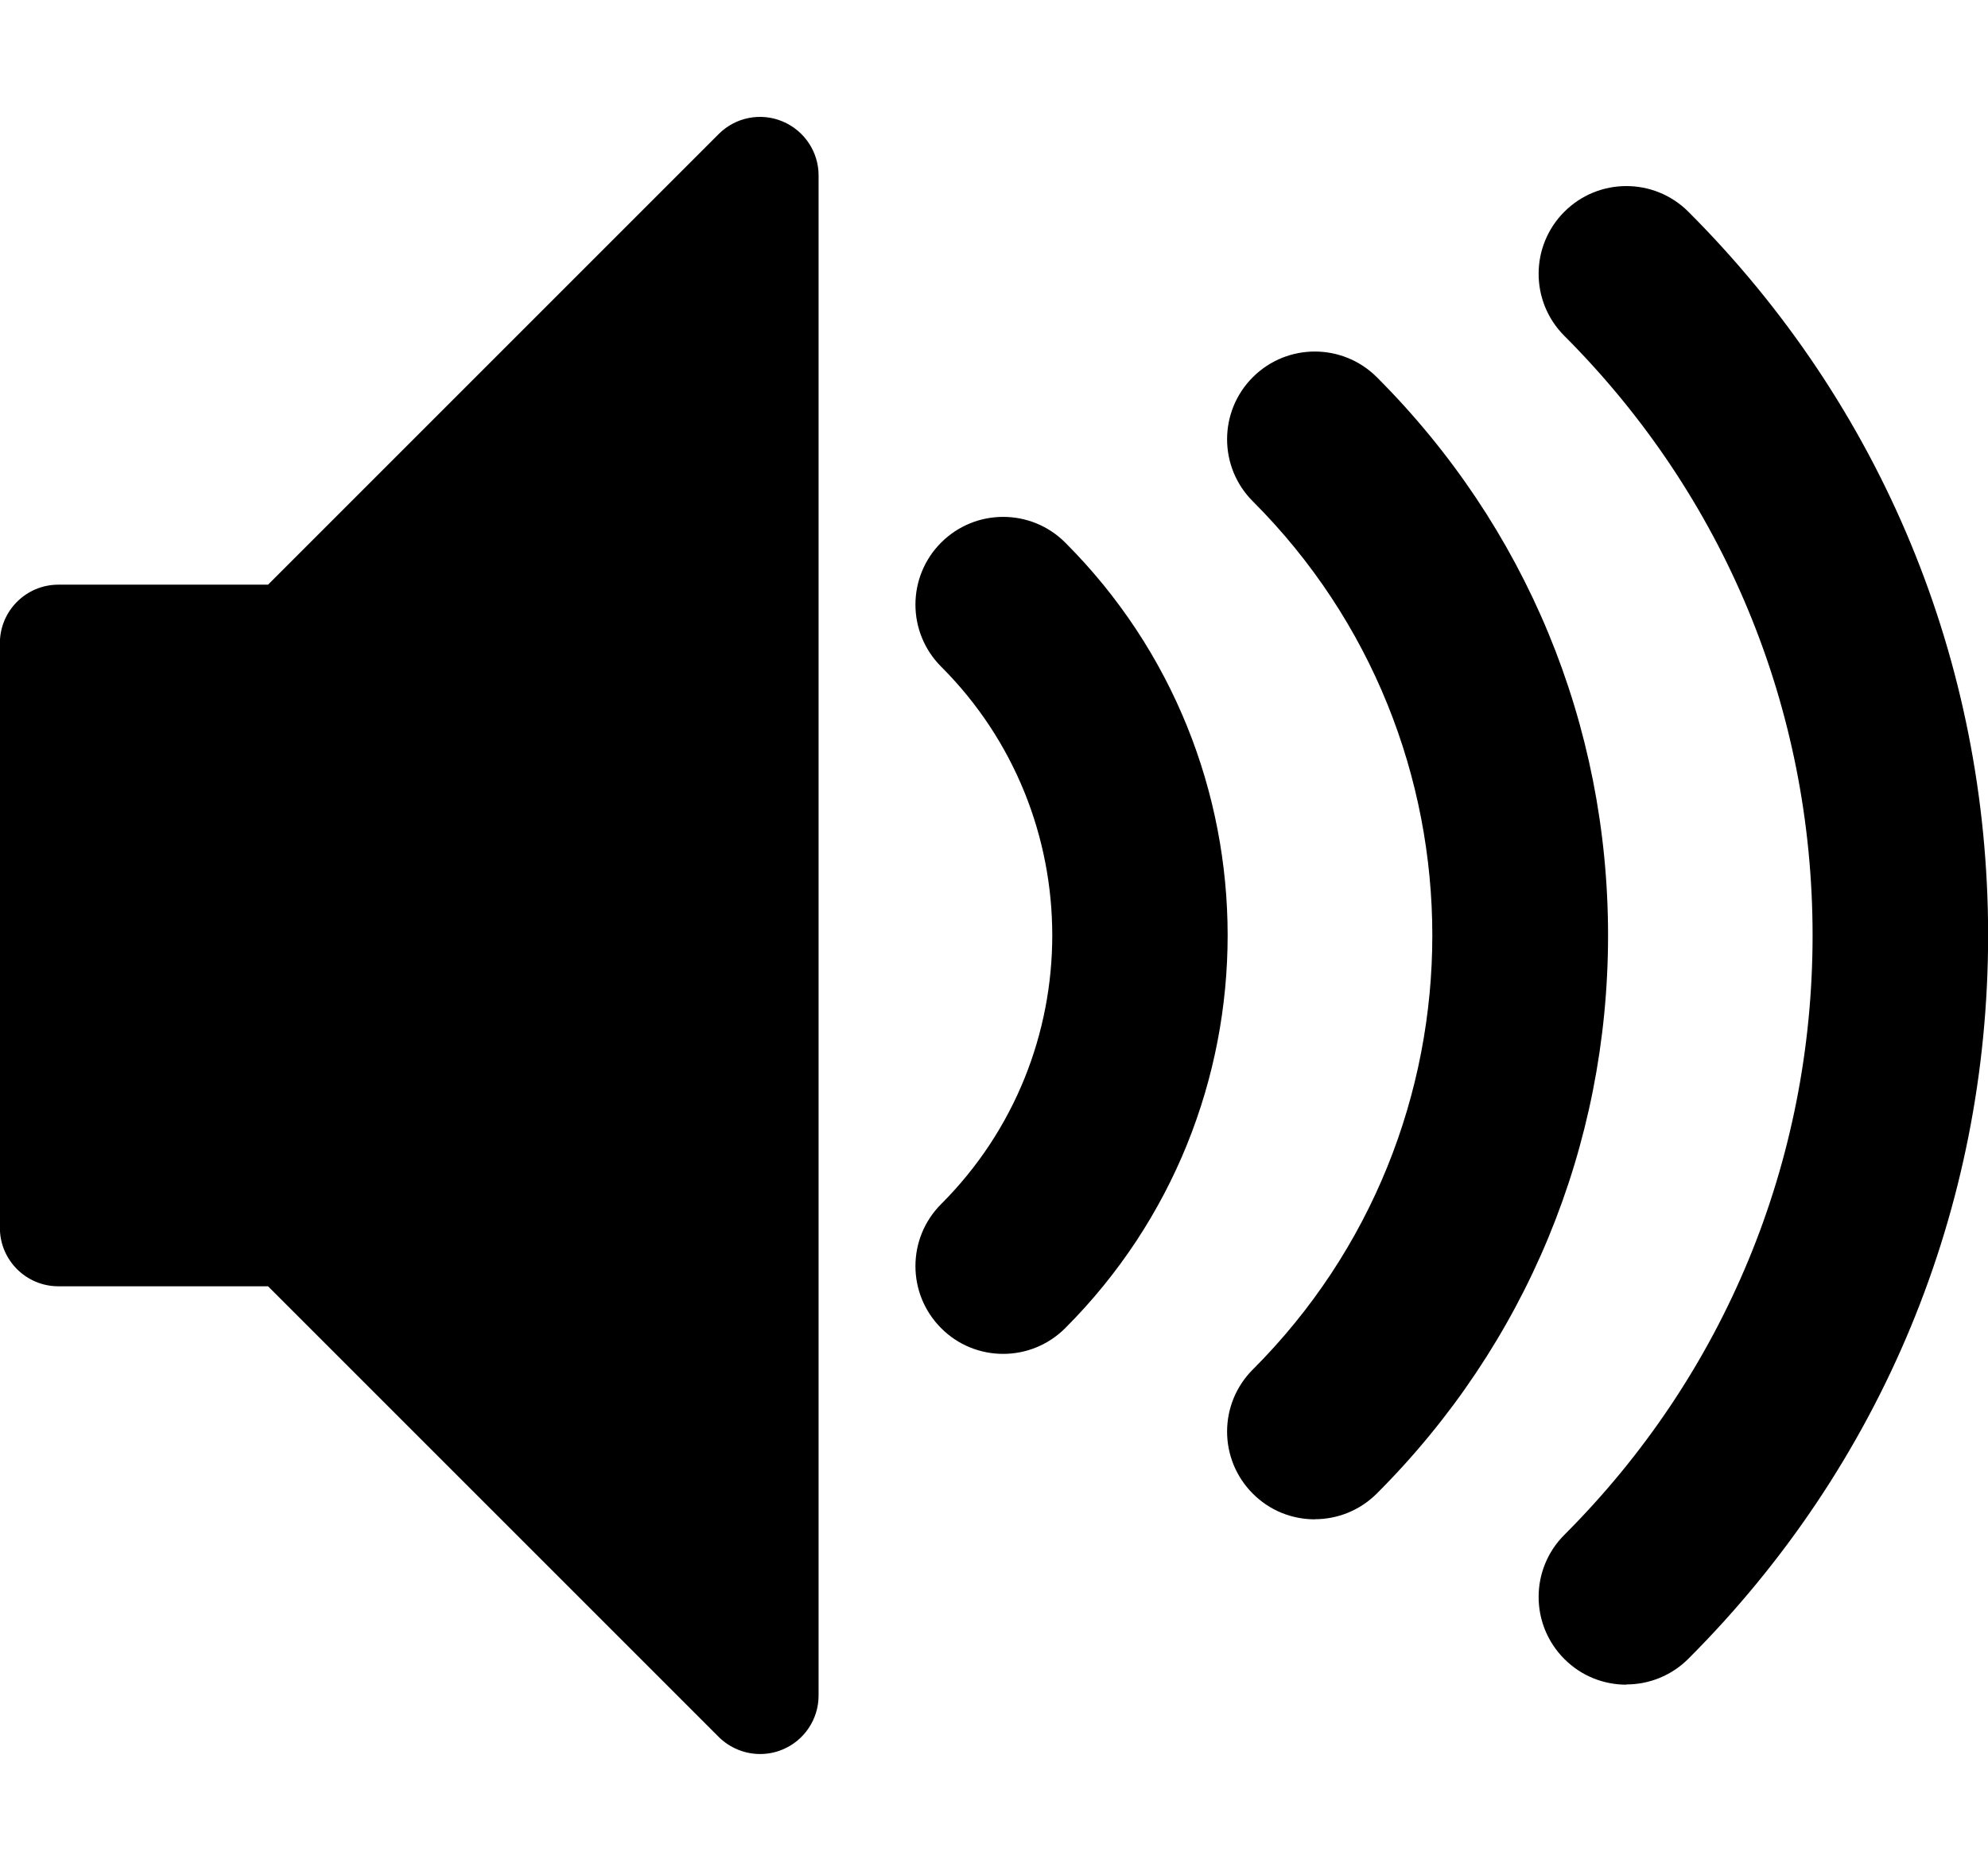
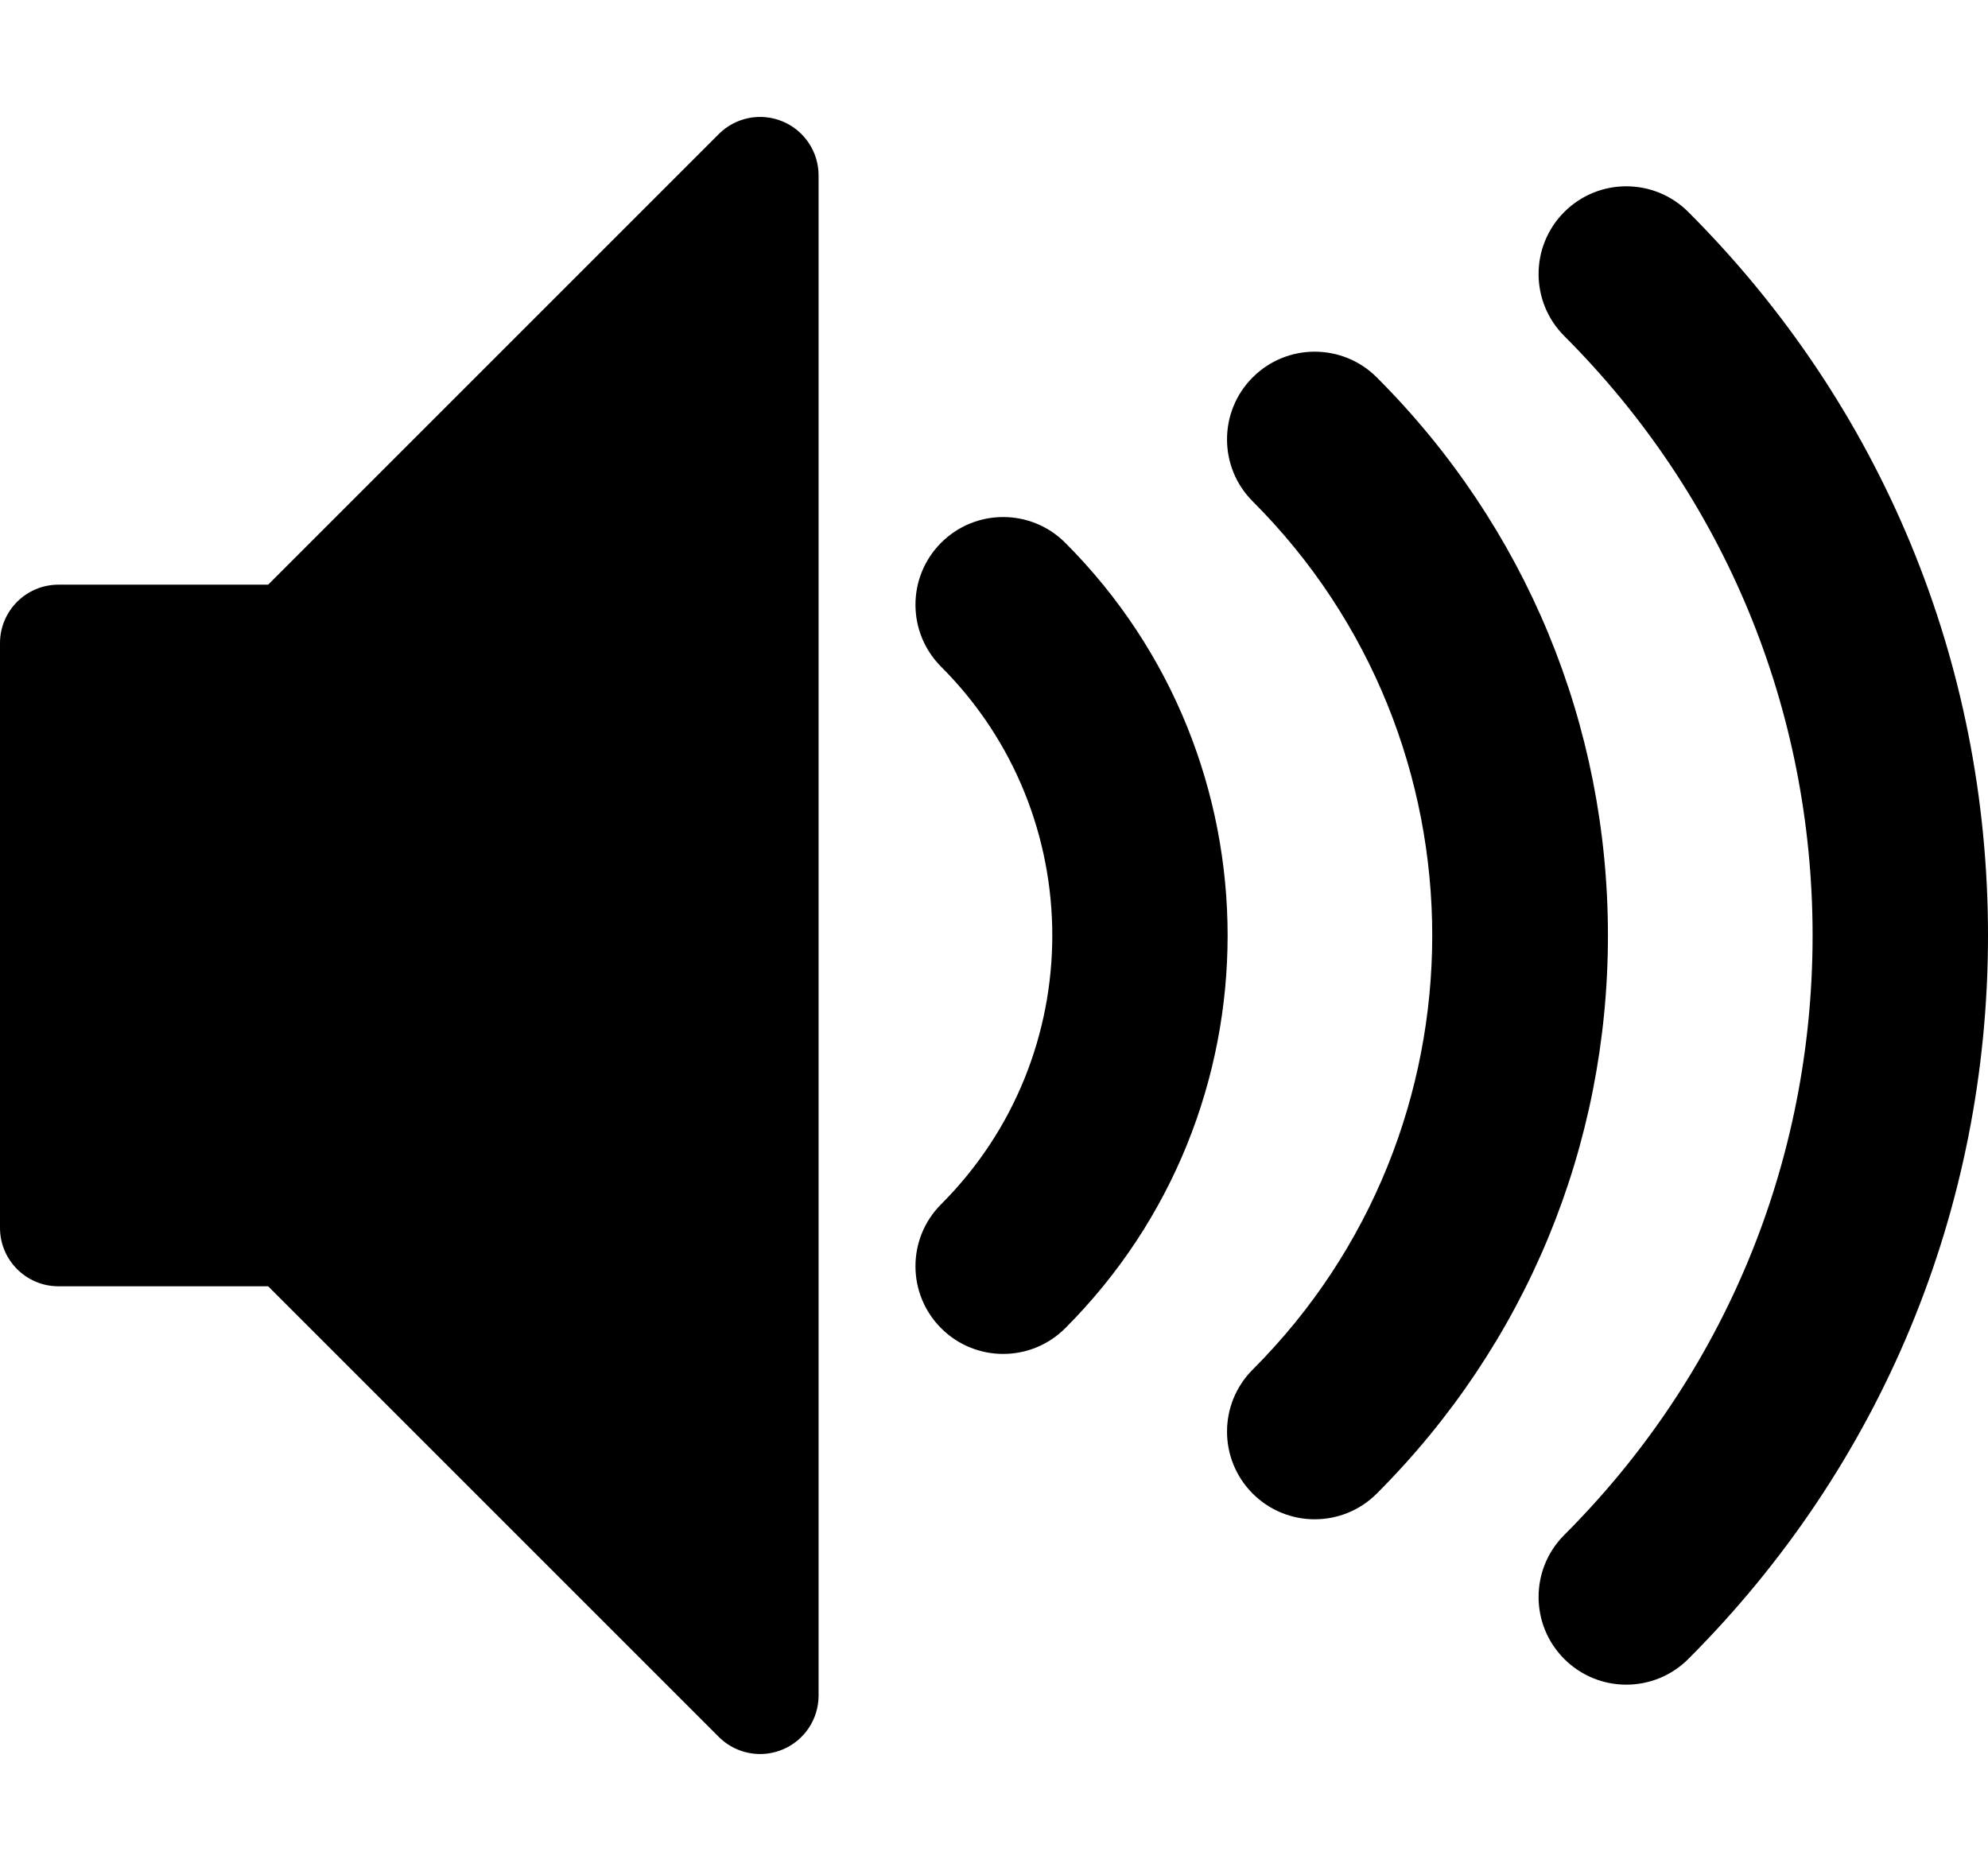
- <svg xmlns="http://www.w3.org/2000/svg" version="1.1" width="17" height="16" viewBox="0 0 17 16">
-   <path fill="#000000" d="M13.907 14.407c-0.192 0-0.384-0.073-0.53-0.22-0.293-0.293-0.293-0.768 0-1.061 1.369-1.369 2.123-3.19 2.123-5.127s-0.754-3.757-2.123-5.127c-0.293-0.293-0.293-0.768 0-1.061s0.768-0.293 1.061 0c1.653 1.653 2.563 3.85 2.563 6.187s-0.91 4.534-2.563 6.187c-0.146 0.146-0.338 0.22-0.53 0.22zM11.243 12.993c-0.192 0-0.384-0.073-0.53-0.22-0.293-0.293-0.293-0.768 0-1.061 2.047-2.047 2.047-5.378 0-7.425-0.293-0.293-0.293-0.768 0-1.061s0.768-0.293 1.061 0c1.275 1.275 1.977 2.97 1.977 4.773s-0.702 3.498-1.977 4.773c-0.146 0.146-0.338 0.22-0.53 0.22v0zM8.578 11.578c-0.192 0-0.384-0.073-0.53-0.22-0.293-0.293-0.293-0.768 0-1.061 1.267-1.267 1.267-3.329 0-4.596-0.293-0.293-0.293-0.768 0-1.061s0.768-0.293 1.061 0c1.852 1.852 1.852 4.865 0 6.718-0.146 0.146-0.338 0.22-0.53 0.22z" />
-   <path fill="#000000" d="M6.5 15c-0.13 0-0.258-0.051-0.354-0.146l-3.854-3.854h-1.793c-0.276 0-0.5-0.224-0.5-0.5v-5c0-0.276 0.224-0.5 0.5-0.5h1.793l3.854-3.854c0.143-0.143 0.358-0.186 0.545-0.108s0.309 0.26 0.309 0.462v13c0 0.202-0.122 0.385-0.309 0.462-0.062 0.026-0.127 0.038-0.191 0.038z" />
+ <svg xmlns="http://www.w3.org/2000/svg" version="1.1" width="544" height="512" viewBox="0 0 544 512">
+   <g id="icomoon-ignore">
+     </g>
+   <path d="M445.020 461.020c-6.143 0-12.283-2.343-16.971-7.028-9.372-9.373-9.372-24.568 0-33.941 43.819-43.821 67.952-102.080 67.952-164.050 0-61.969-24.133-120.229-67.952-164.049-9.372-9.373-9.372-24.569 0-33.941s24.569-9.372 33.941 0c52.885 52.886 82.011 123.2 82.011 197.99s-29.126 145.104-82.011 197.99c-4.686 4.686-10.828 7.029-16.97 7.029zM359.765 415.765c-6.143 0-12.283-2.343-16.971-7.028-9.372-9.372-9.372-24.568 0-33.941 65.503-65.503 65.503-172.085 0-237.588-9.372-9.373-9.372-24.569 0-33.941 9.372-9.371 24.569-9.372 33.941 0 40.797 40.795 63.265 95.037 63.265 152.733s-22.468 111.938-63.265 152.735c-4.686 4.687-10.828 7.030-16.97 7.030v0zM274.51 370.51c-6.143 0-12.284-2.343-16.971-7.029-9.373-9.373-9.373-24.567 0-33.94 40.55-40.55 40.55-106.529 0-147.078-9.373-9.373-9.373-24.569 0-33.941s24.568-9.372 33.941 0c59.265 59.265 59.265 155.696 0 214.961-4.686 4.684-10.828 7.027-16.97 7.027z" />
+   <path d="M208.003 480c-4.164 0-8.256-1.625-11.317-4.687l-123.313-123.313h-57.373c-8.836 0-16-7.163-16-16v-160c0-8.836 7.164-16 16-16h57.373l123.313-123.314c4.577-4.577 11.458-5.945 17.437-3.468s9.877 8.311 9.877 14.782v416c0 6.472-3.898 12.306-9.877 14.782-1.979 0.82-4.059 1.218-6.12 1.218z" />
</svg>
